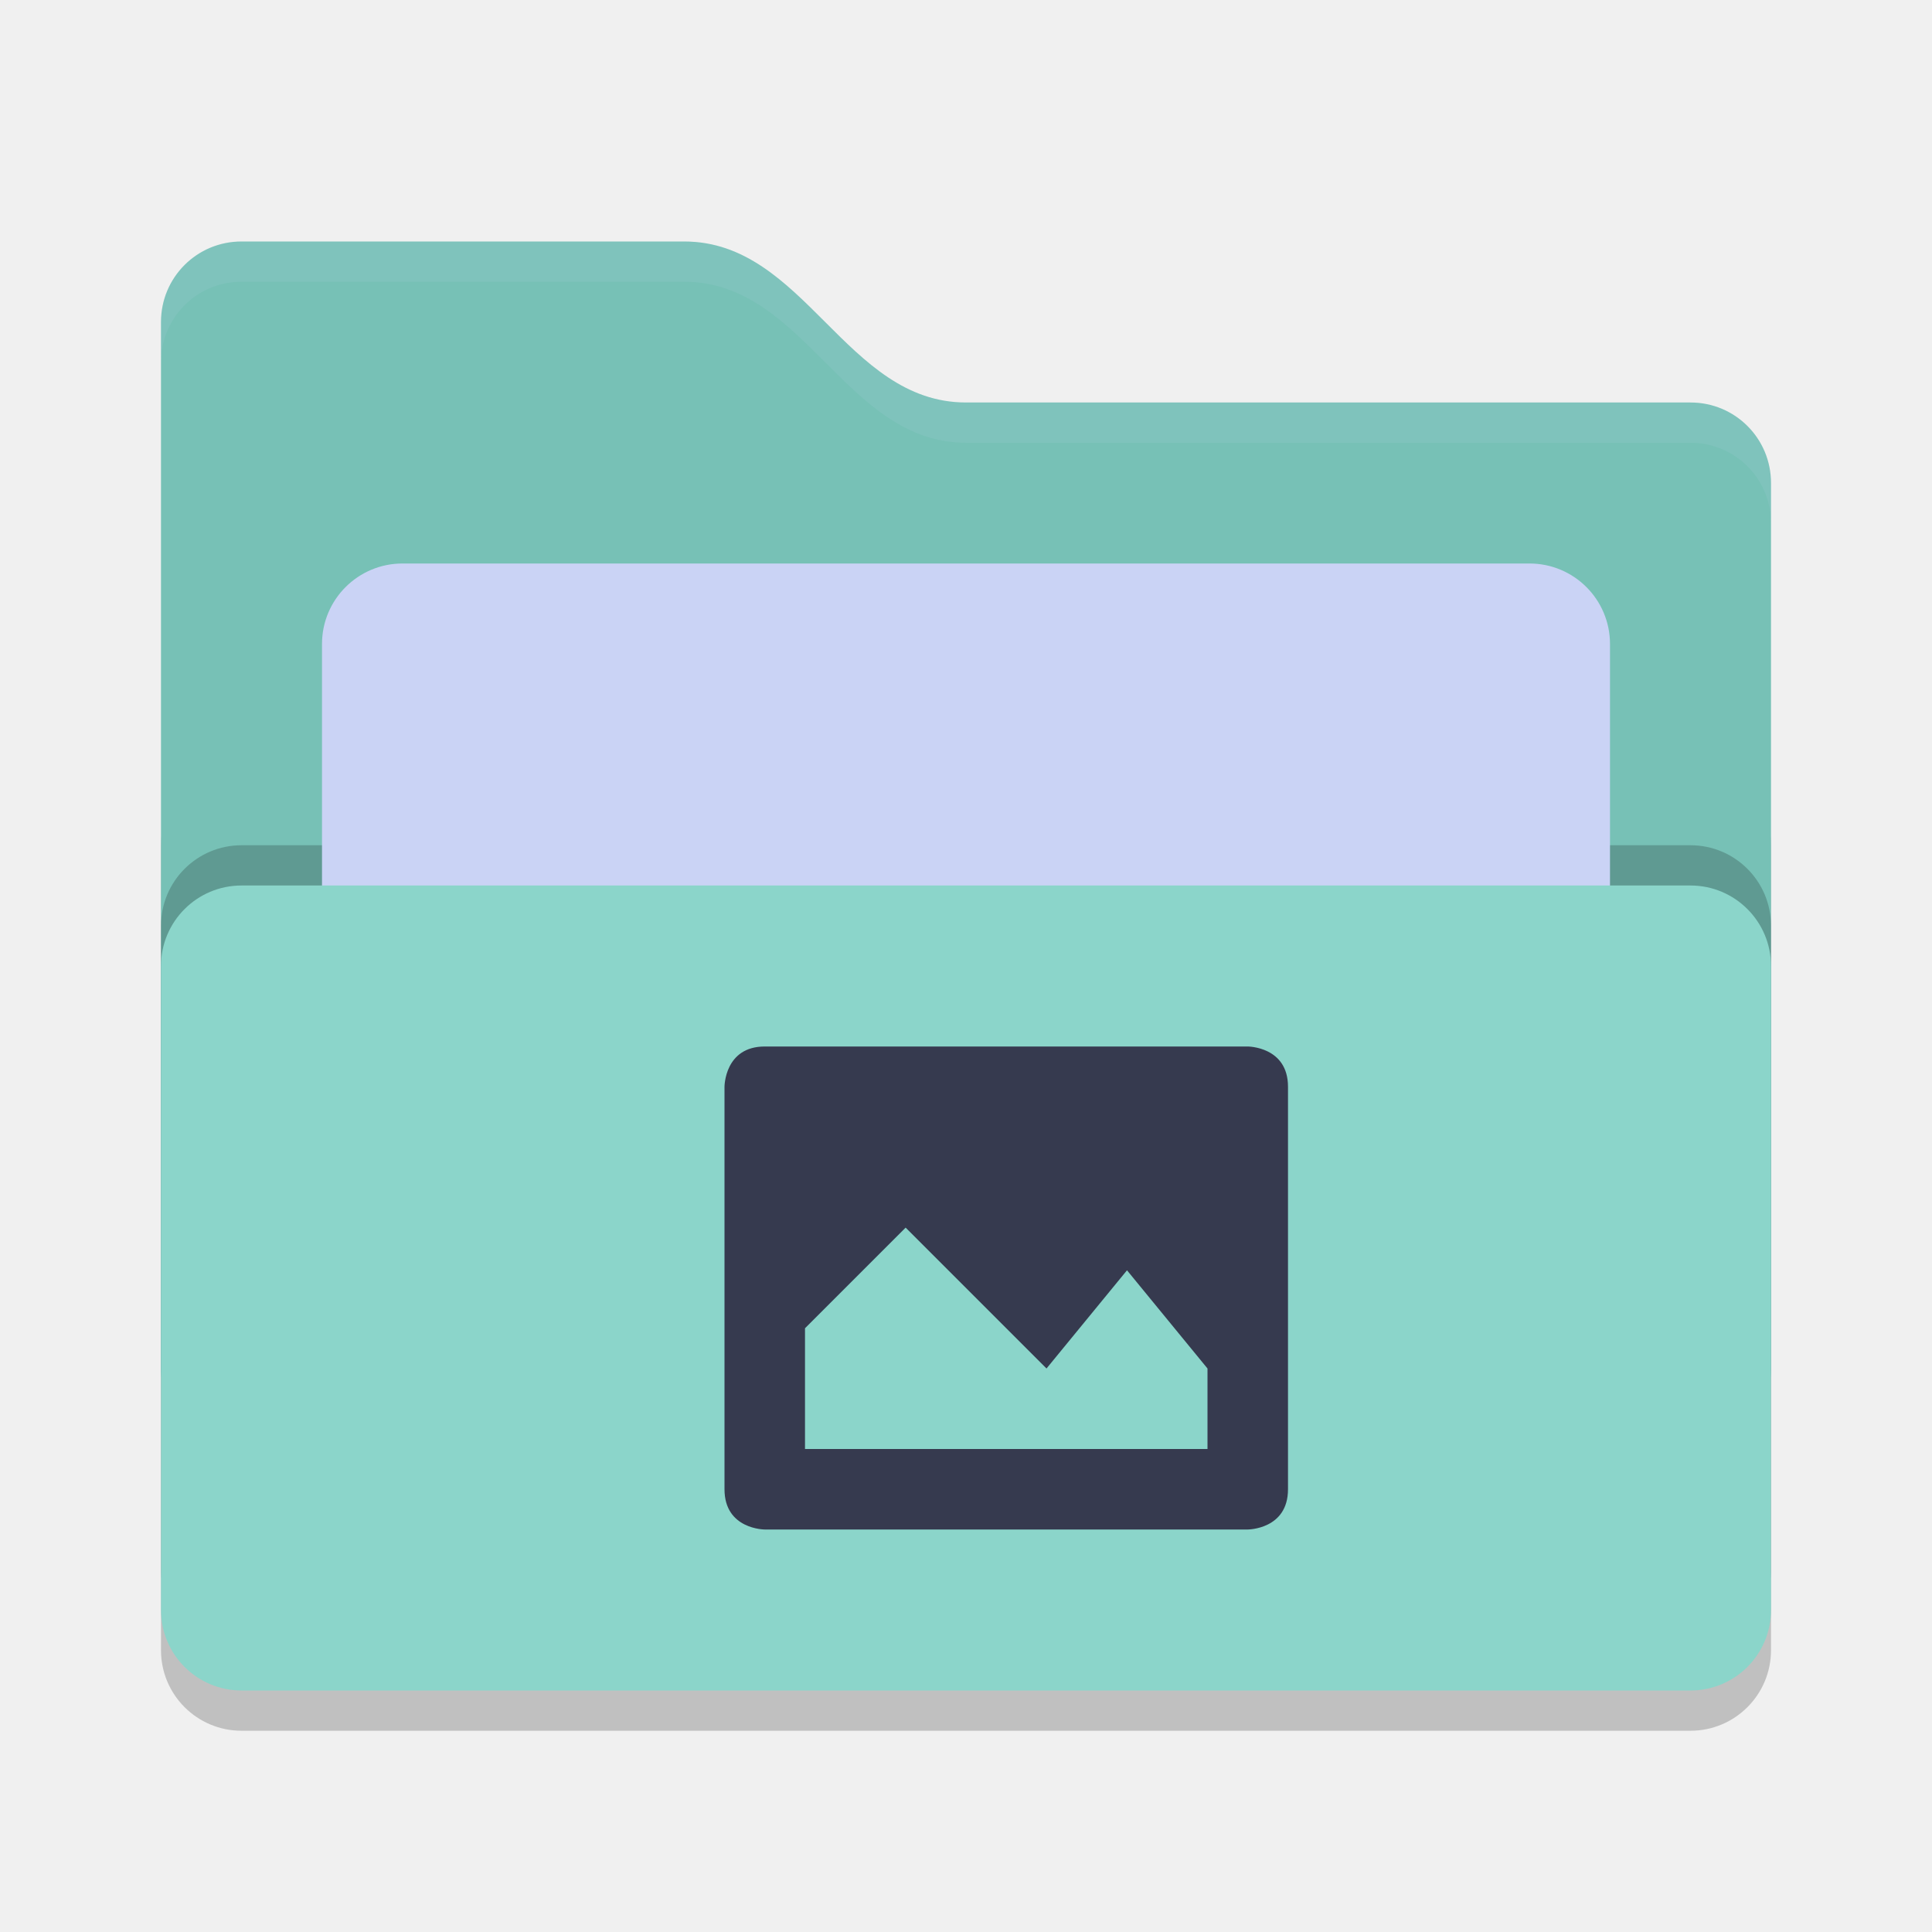
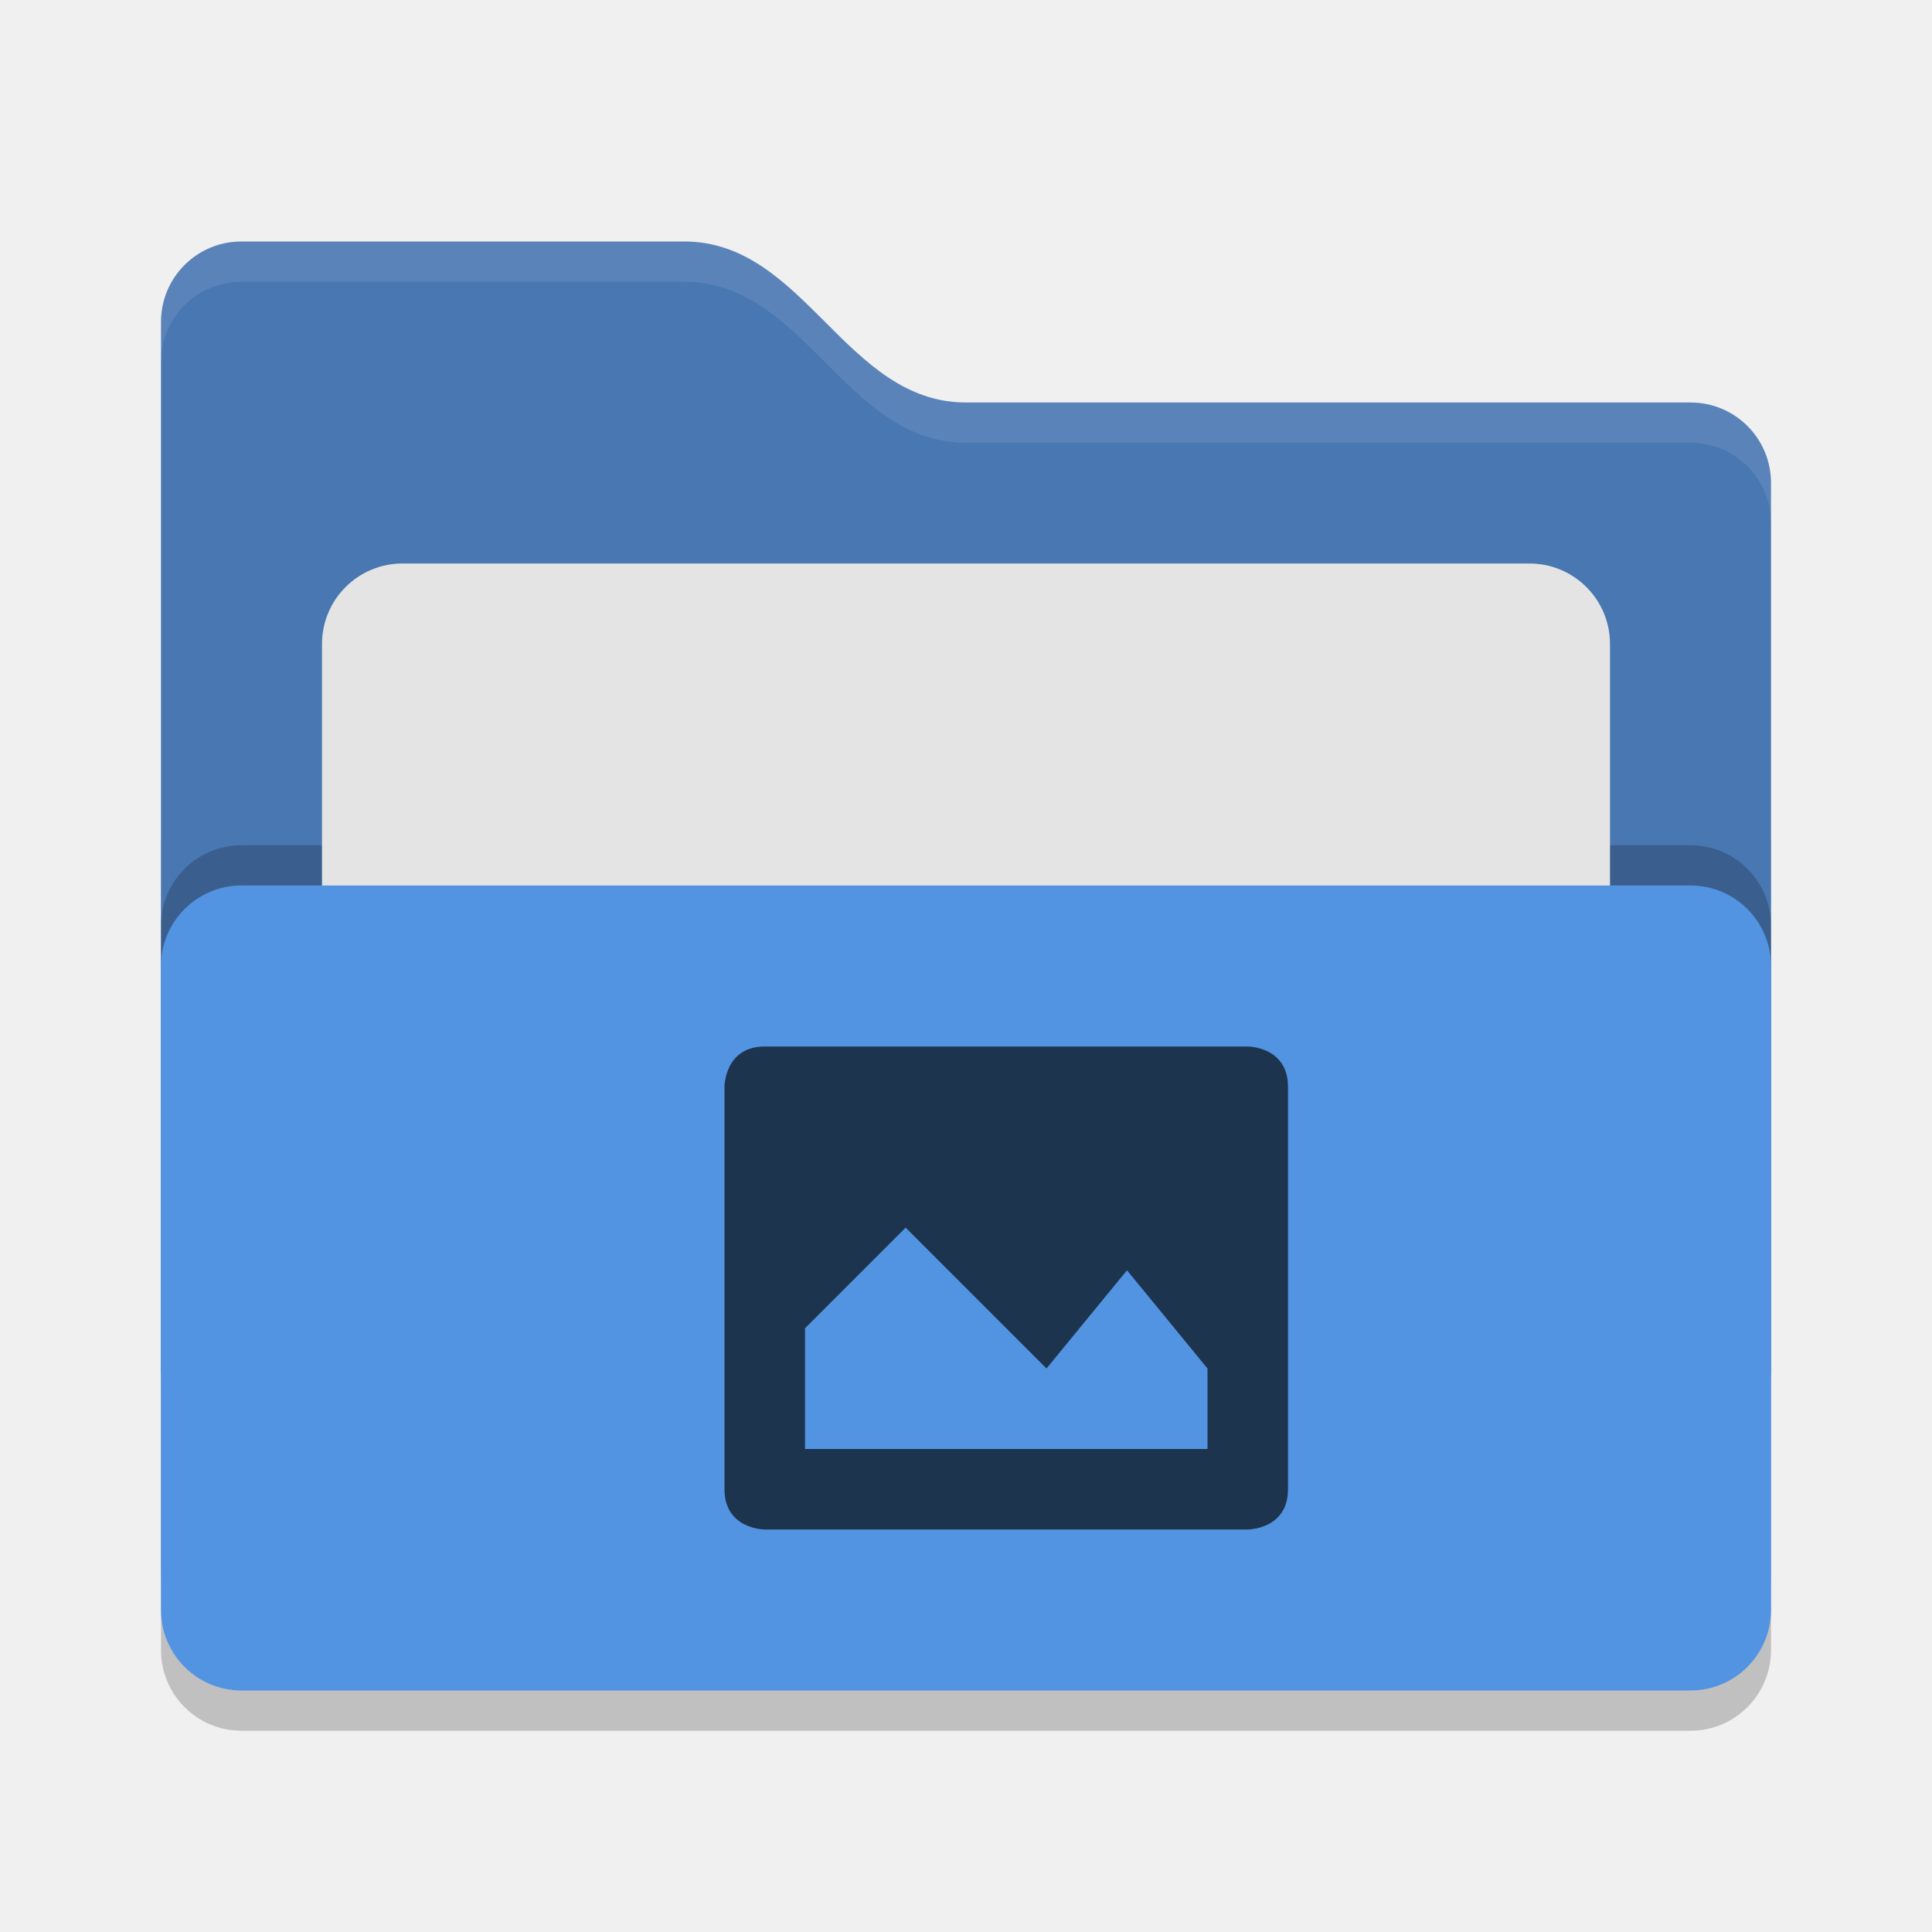
<svg xmlns="http://www.w3.org/2000/svg" width="24" height="24" version="1">
  <rect style="opacity:0.2" width="20" height="12" x="2" y="9.5" rx="1" ry="1" />
-   <path style="fill:#77C1B6" d="M 2,17 C 2,17.554 2.446,18 3,18 H 21 C 21.554,18 22,17.554 22,17 V 6 C 22,5.446 21.554,5 21,5 H 12 C 10.5,5 10,3 8.5,3 H 3 C 2.446,3 2,3.446 2,4" />
+   <path style="fill:#4877b1" d="M 2,17 C 2,17.554 2.446,18 3,18 H 21 C 21.554,18 22,17.554 22,17 V 6 C 22,5.446 21.554,5 21,5 H 12 C 10.5,5 10,3 8.5,3 H 3 C 2.446,3 2,3.446 2,4" />
  <rect style="opacity:0.2" width="20" height="10" x="2" y="10.5" rx="1" ry="1" />
-   <rect style="fill:#CAD3F5" width="16" height="8" x="4" y="7" rx="1" ry="1" />
-   <rect style="fill:#8BD5CA" width="20" height="10" x="2" y="11" rx="1" ry="1" />
-   <path style="opacity:0.1;fill:#CAD3F5" d="M 3,3 C 2.446,3 2,3.446 2,4 V 4.5 C 2,3.946 2.446,3.5 3,3.5 H 8.5 C 10,3.5 10.5,5.5 12,5.5 H 21 C 21.554,5.5 22,5.946 22,6.5 V 6 C 22,5.446 21.554,5 21,5 H 12 C 10.5,5 10,3 8.5,3 Z" />
-   <path style="fill:#363A4F" d="M 9.5,13 C 9,13 9,13.5 9,13.5 V 18.5 C 9,19 9.5,19 9.5,19 H 15.5 C 15.5,19 16,19 16,18.5 V 13.5 C 16,13 15.5,13 15.5,13 Z M 13,17 14,15.78 15,17 V 18 H 10 V 16.5 L 11.25,15.25 Z" />
+   <rect style="fill:#e4e4e4" width="16" height="8" x="4" y="7" rx="1" ry="1" />
+   <rect style="fill:#5294e2" width="20" height="10" x="2" y="11" rx="1" ry="1" />
+   <path style="opacity:0.1;fill:#ffffff" d="M 3,3 C 2.446,3 2,3.446 2,4 V 4.5 C 2,3.946 2.446,3.5 3,3.5 H 8.5 C 10,3.5 10.5,5.5 12,5.5 H 21 C 21.554,5.5 22,5.946 22,6.5 V 6 C 22,5.446 21.554,5 21,5 H 12 C 10.5,5 10,3 8.5,3 Z" />
+   <path style="fill:#1d344f" d="M 9.5,13 C 9,13 9,13.5 9,13.5 V 18.5 C 9,19 9.5,19 9.5,19 H 15.5 C 15.5,19 16,19 16,18.5 V 13.5 C 16,13 15.5,13 15.5,13 Z M 13,17 14,15.78 15,17 V 18 H 10 V 16.5 L 11.25,15.25 Z" />
</svg>
